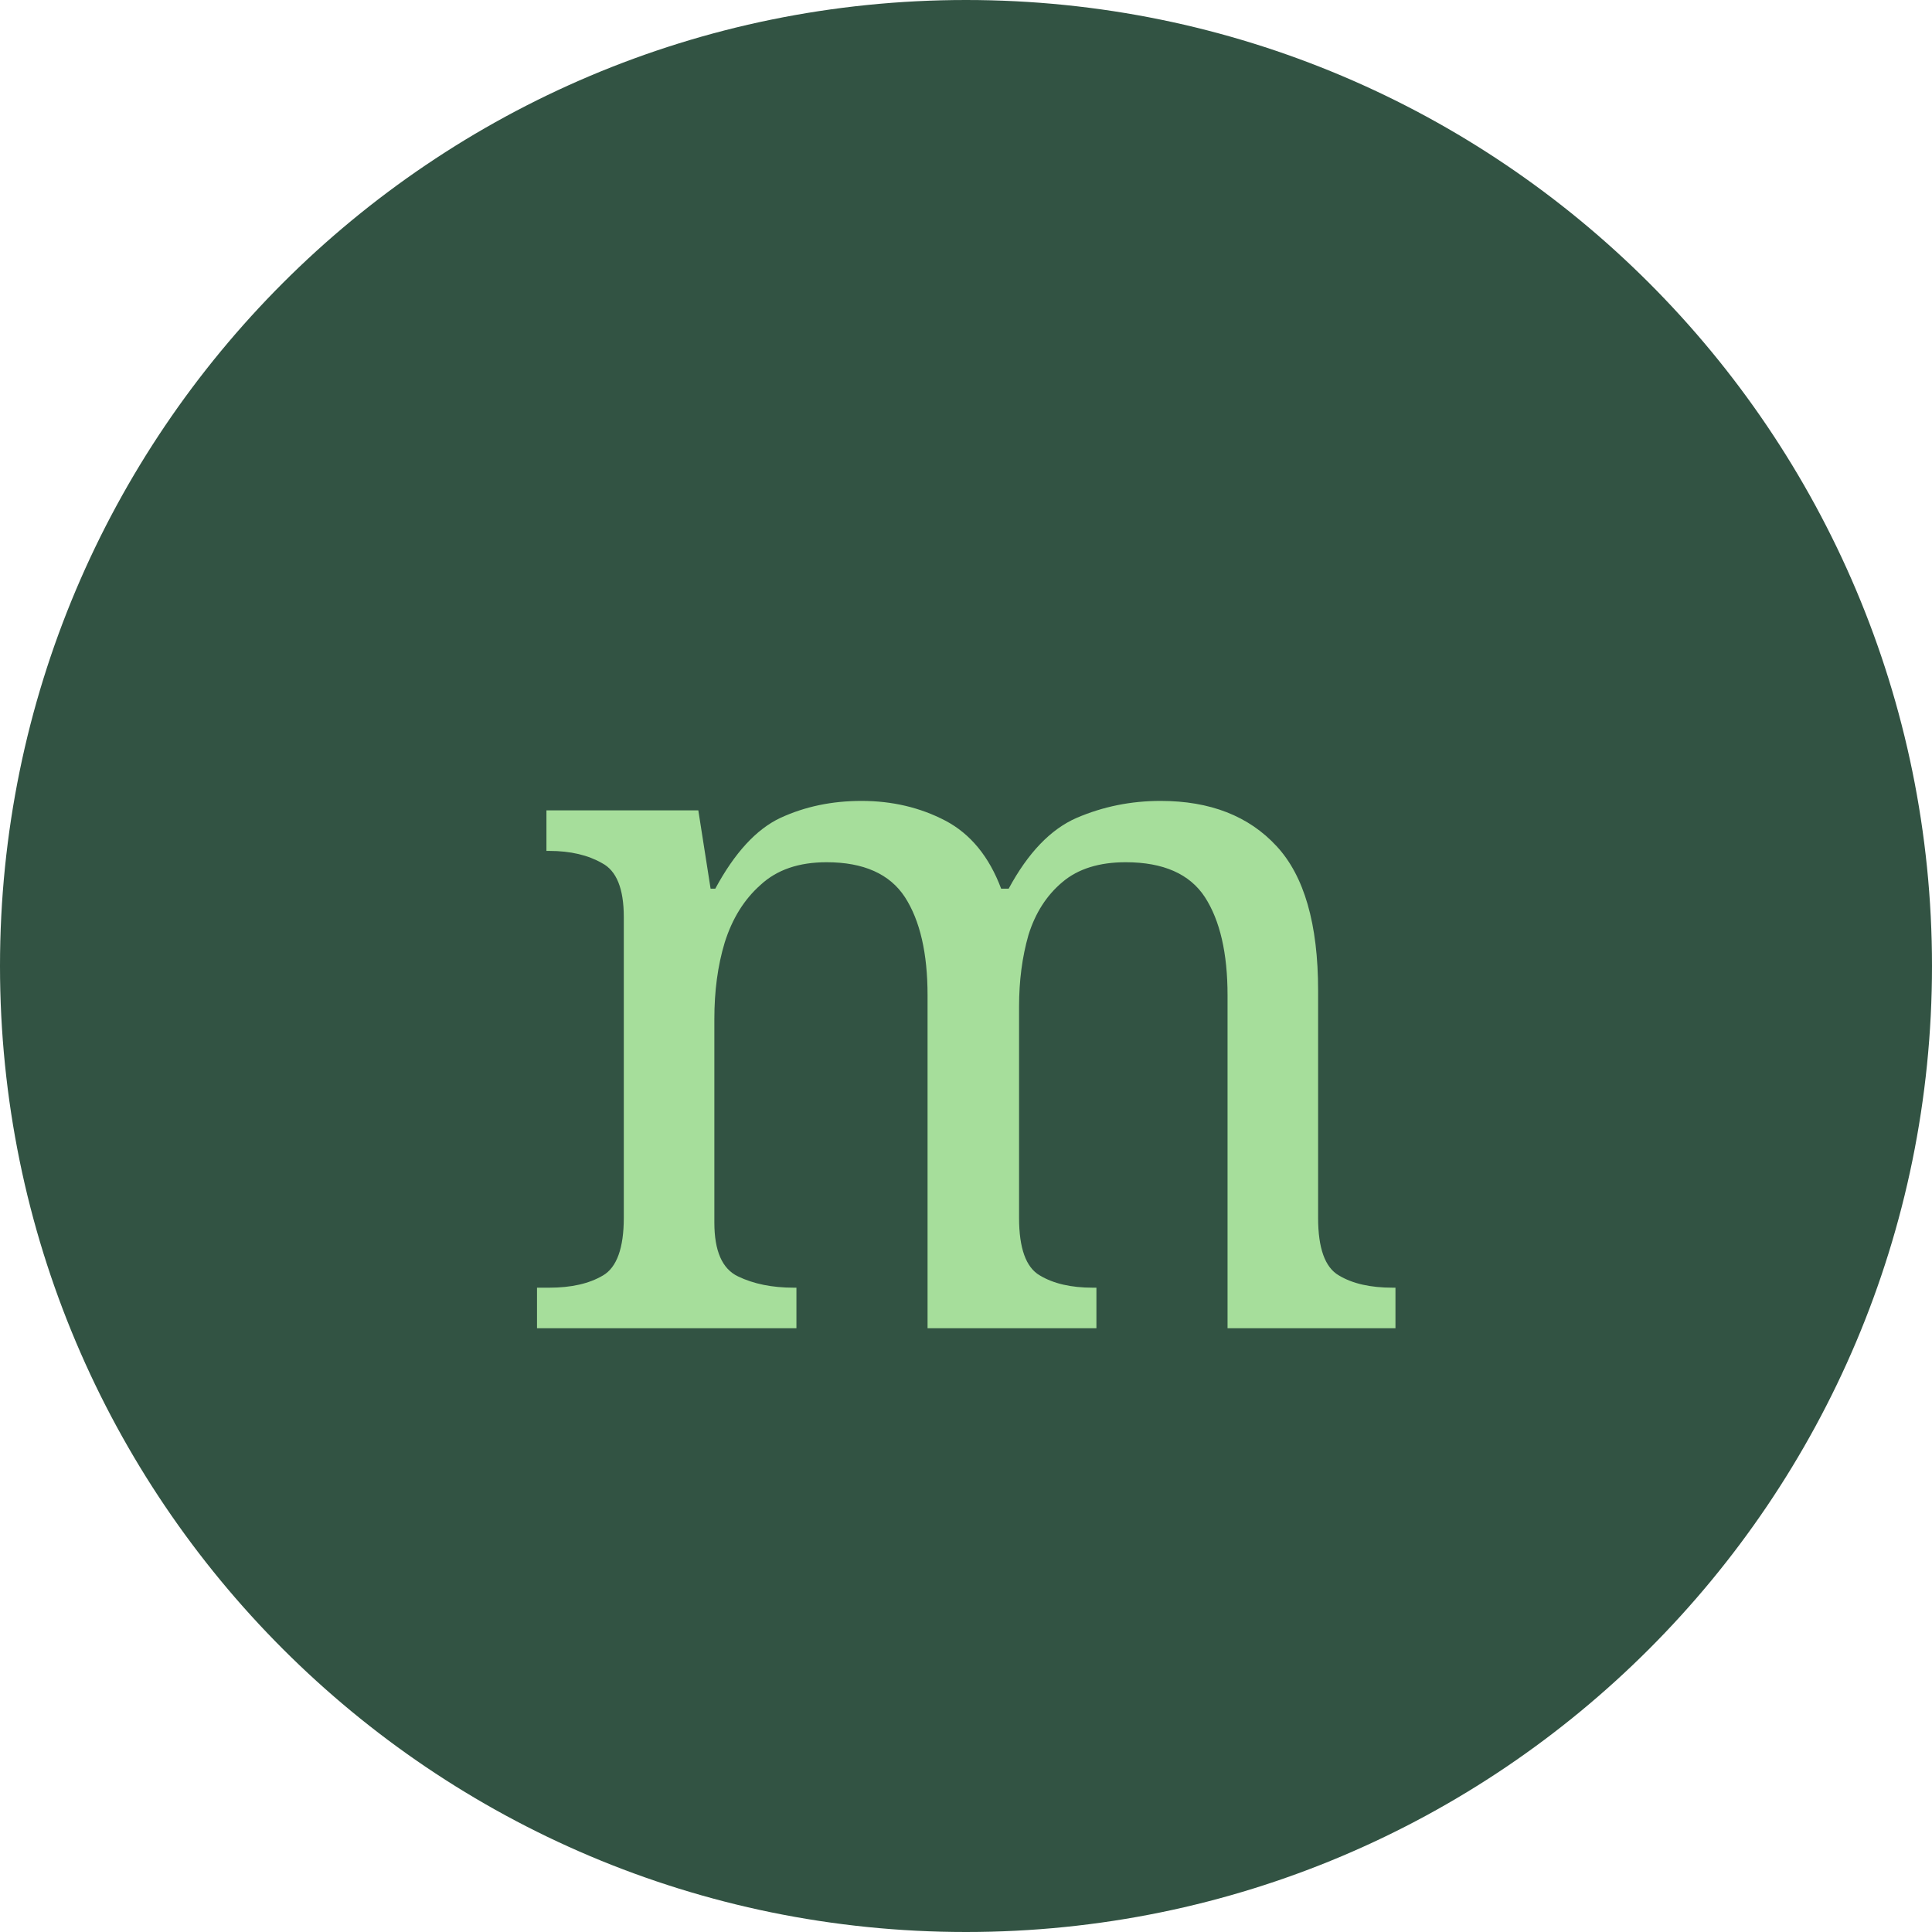
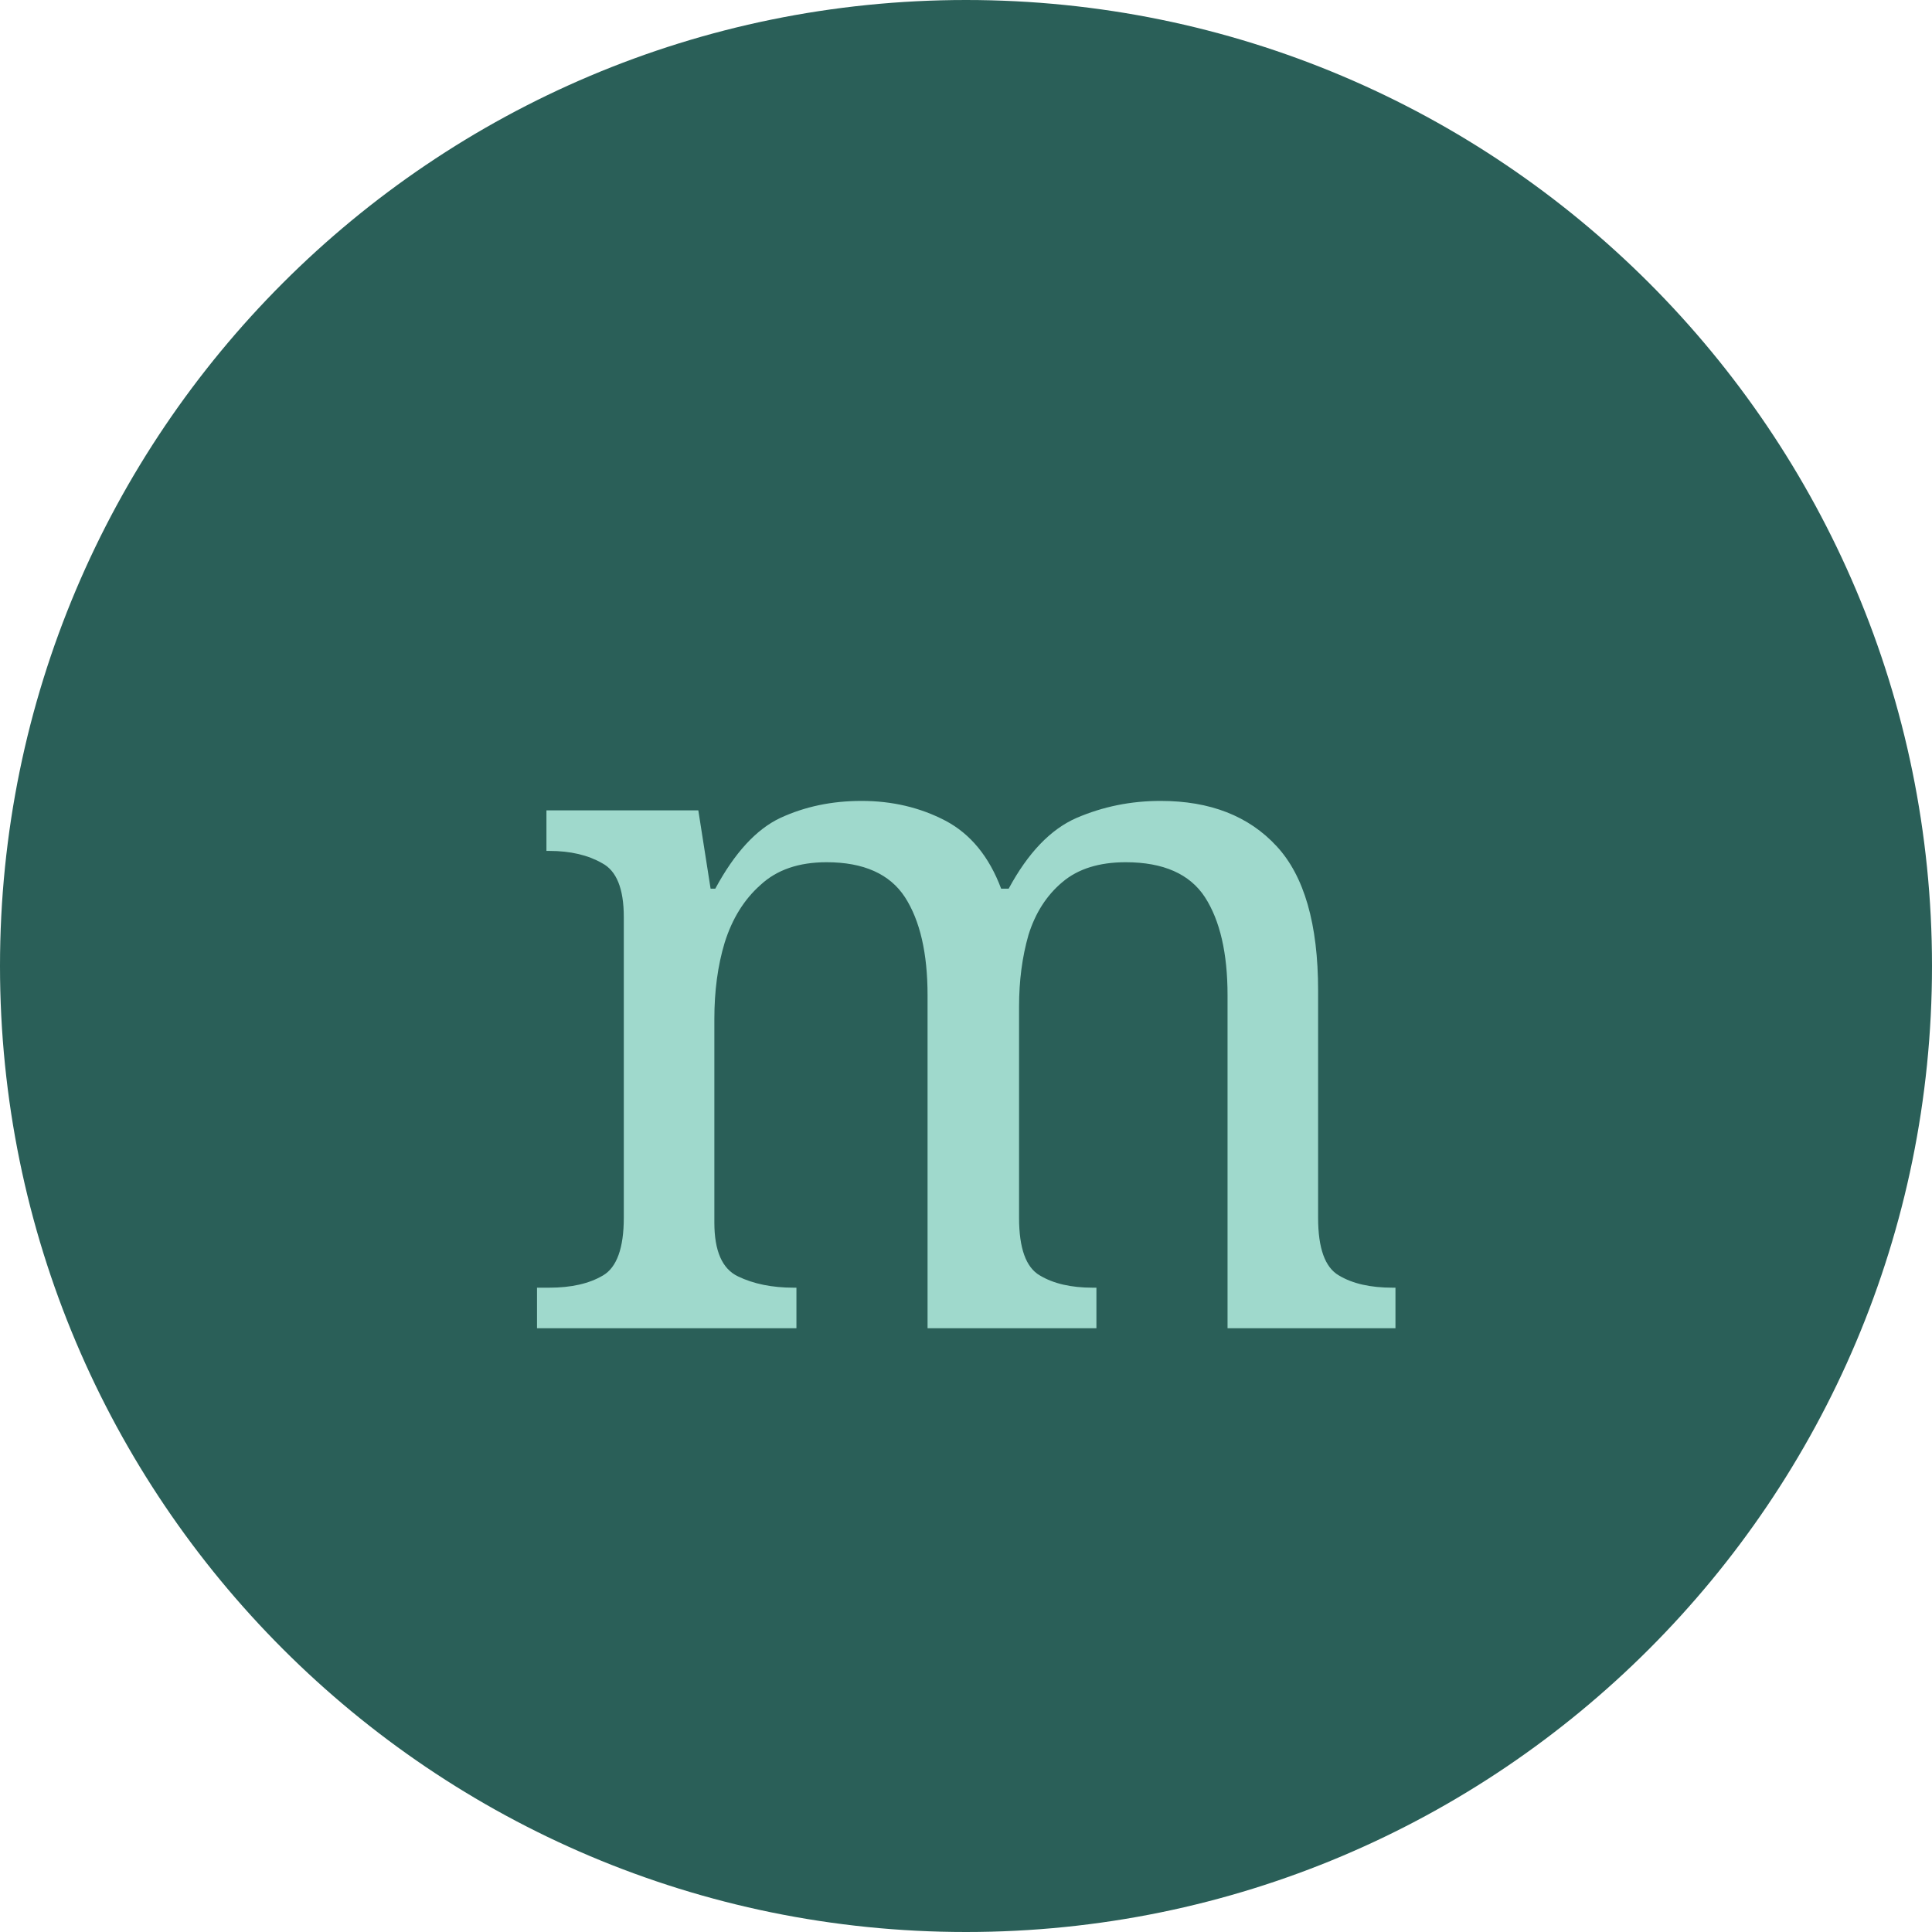
<svg xmlns="http://www.w3.org/2000/svg" viewBox="0 0 32 32">
-   <rect width="32" height="32" rx="16" fill="#325343" />
-   <text x="16" y="22" text-anchor="middle" font-family="Georgia, serif" font-size="16" fill="#a6de9b">m</text>
+   <rect width="32" height="32" rx="16" fill="#2a5f58" />
+   <text x="16" y="22" text-anchor="middle" font-family="Georgia, serif" font-size="16" fill="#9fd9cc">m</text>
</svg>
